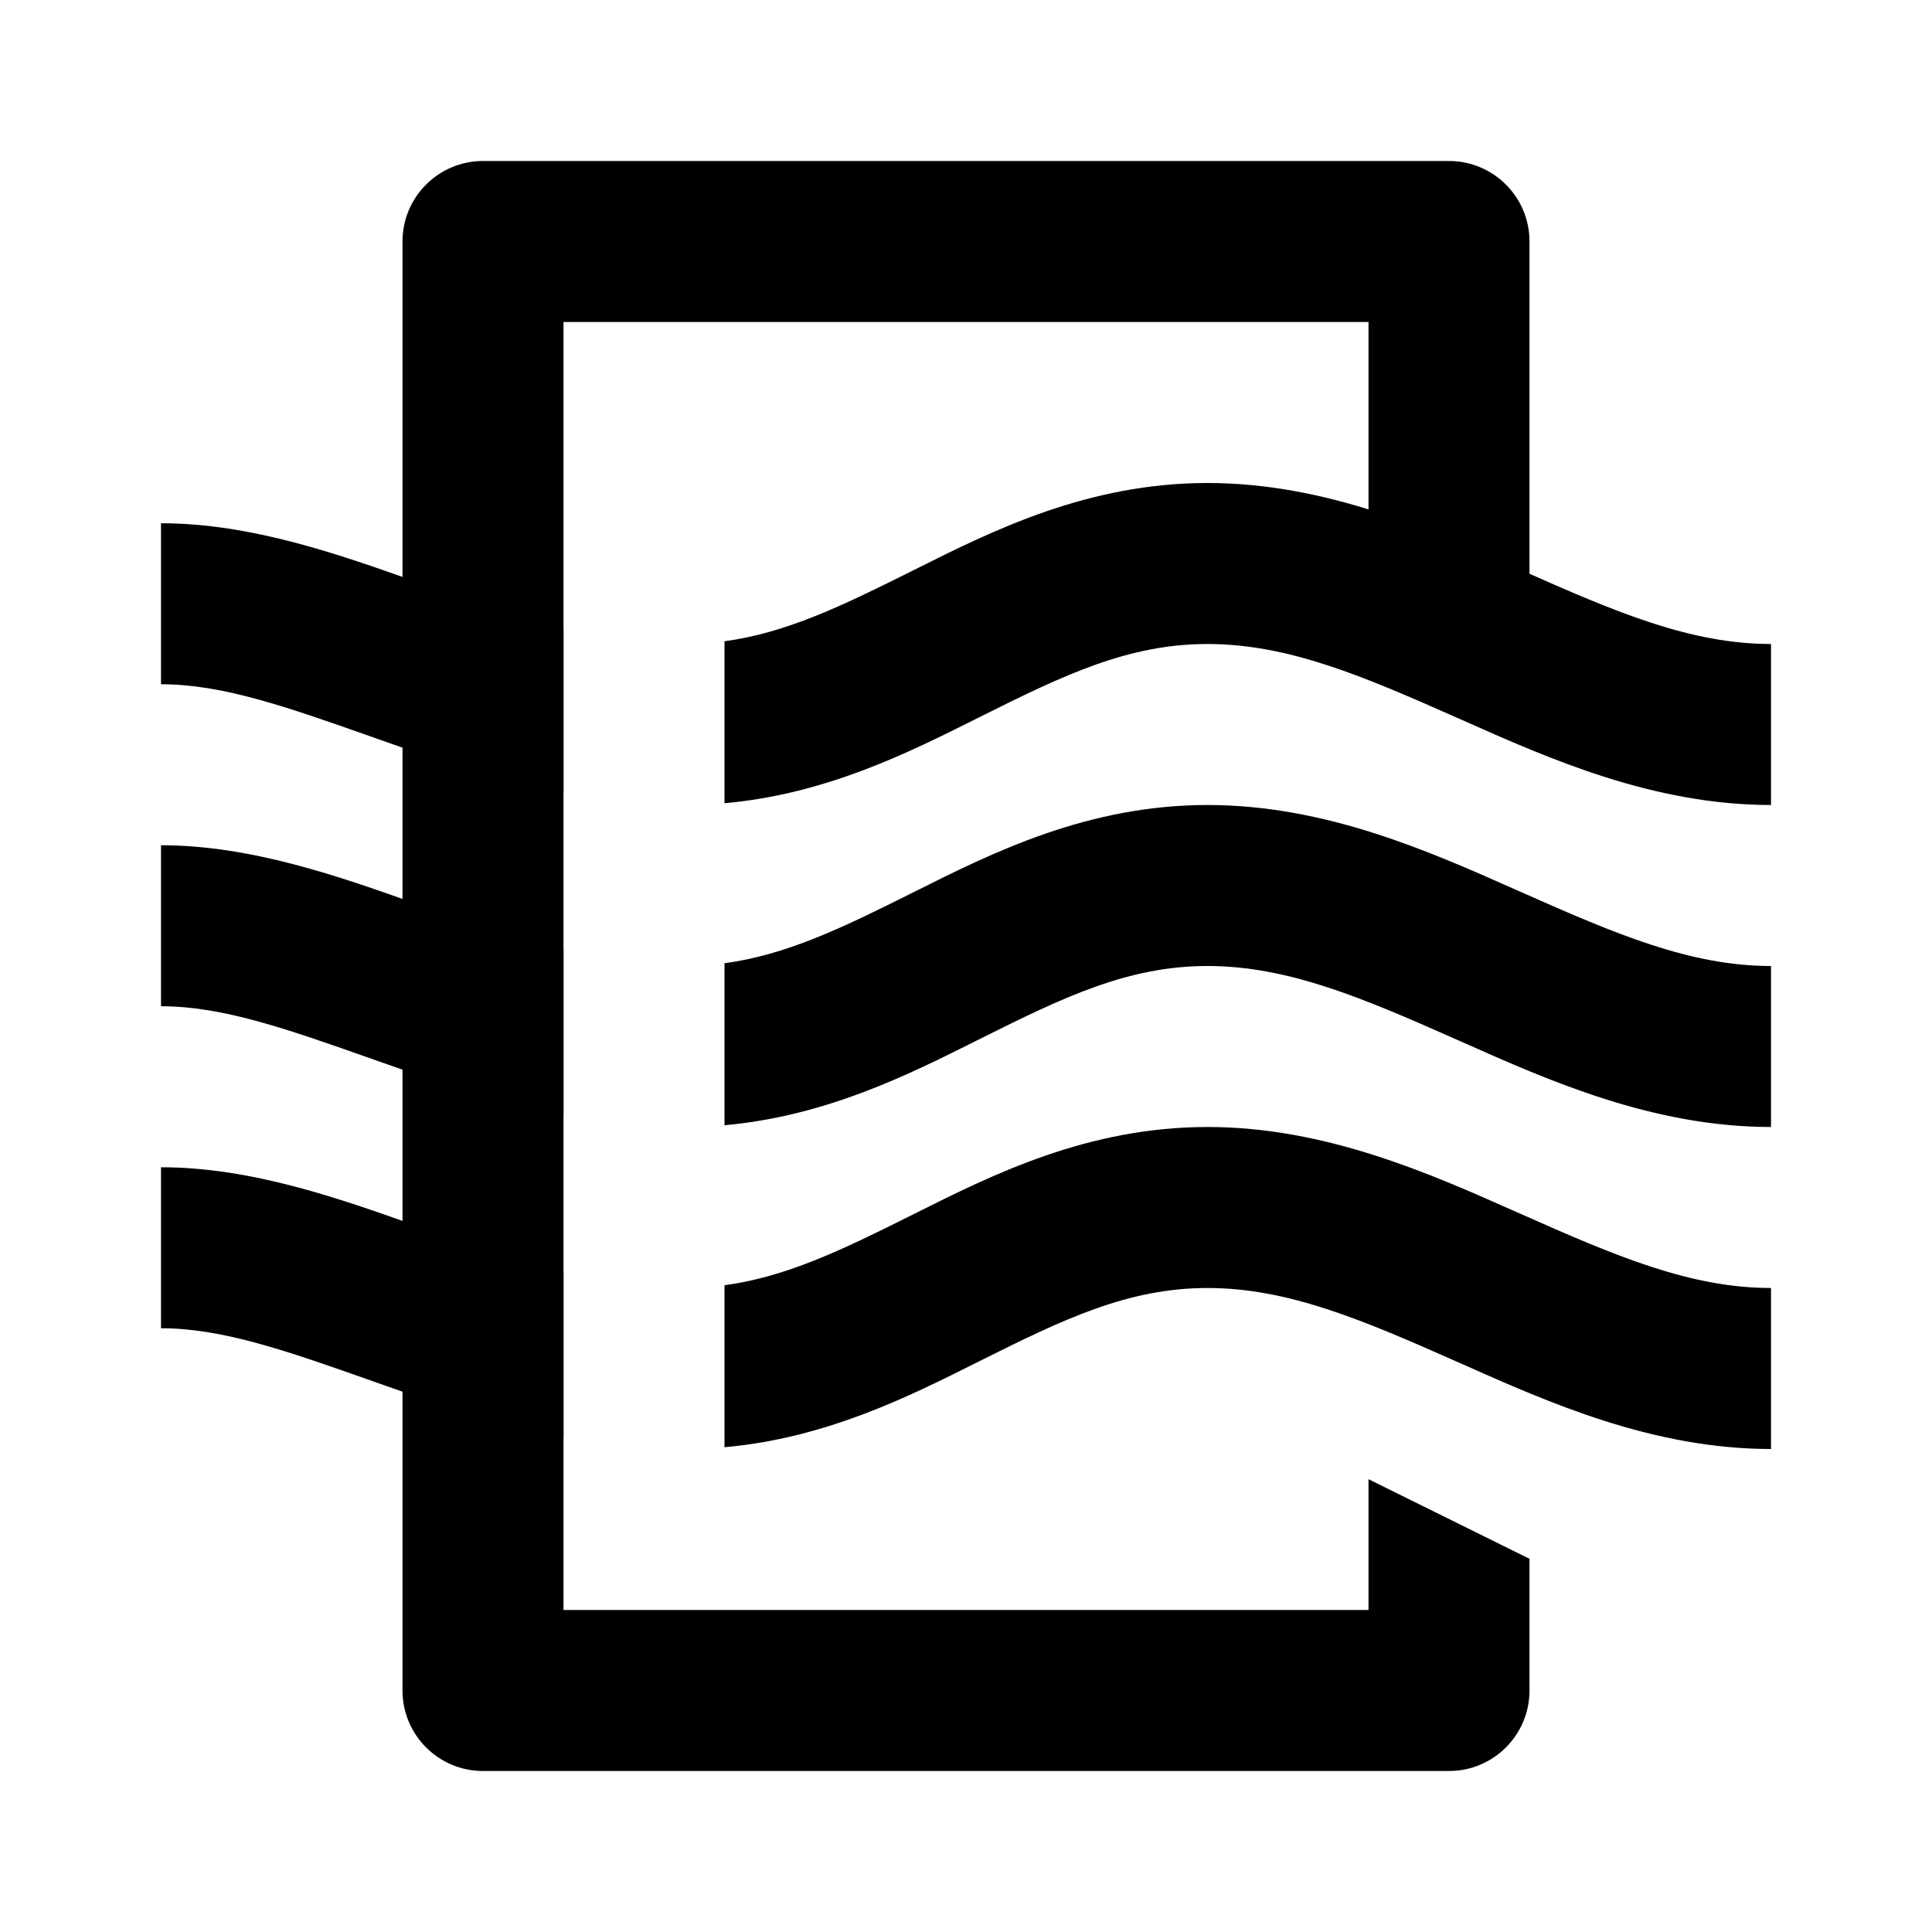
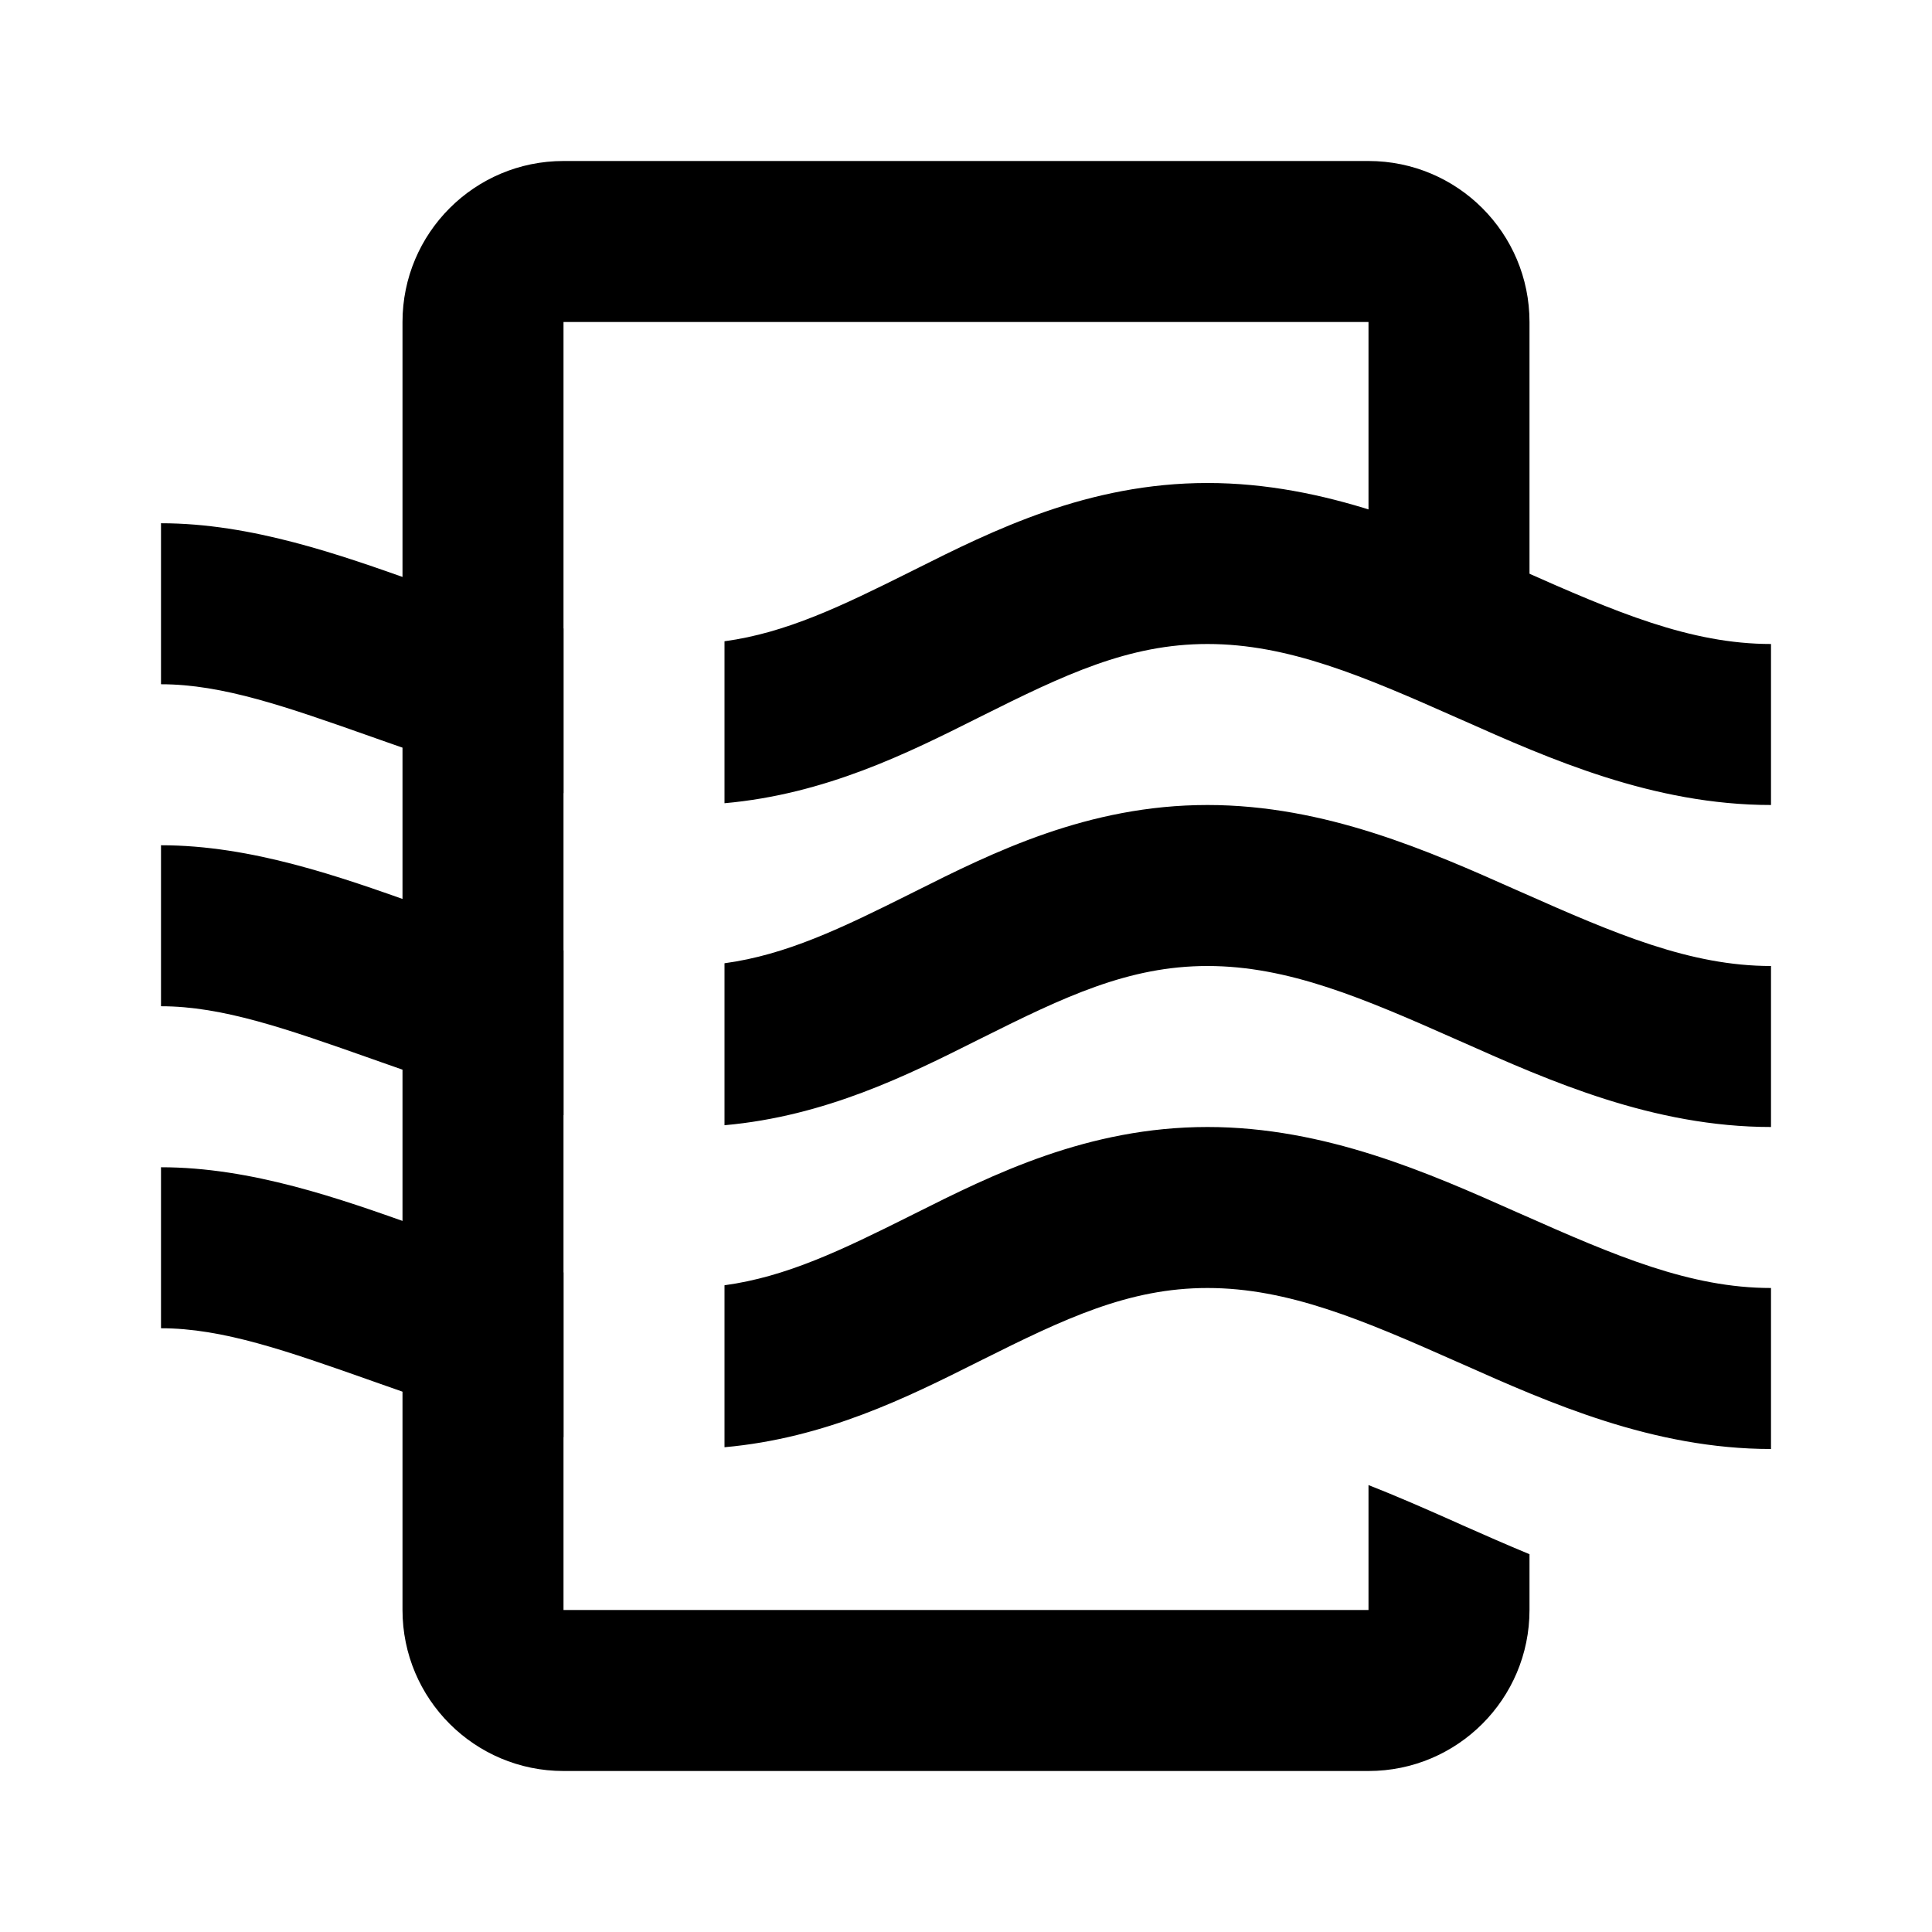
<svg xmlns="http://www.w3.org/2000/svg" width="24" height="24" viewBox="0 0 24 24">
  <path d="M7 7.807a16.48 16.48 0 0 1-1.605-.5l-.214-.076C4.225 6.891 3.124 6.5 2 6.5v2c.767 0 1.56.28 2.631.658l.099.035c.674.238 1.434.5 2.27.66V7.806zM7 11.807a16.478 16.478 0 0 1-1.605-.5l-.214-.076C4.225 10.891 3.124 10.5 2 10.5v2c.767 0 1.56.28 2.631.658l.099.035c.674.238 1.434.5 2.27.66v-2.046zM9 13.978v-2.012c.767-.104 1.459-.438 2.303-.86l.06-.03C12.33 10.591 13.513 10 15 10c1.464 0 2.757.575 3.833 1.054l.073.032c1.16.515 2.091.914 3.094.914v2c-1.464 0-2.757-.575-3.833-1.054l-.073-.032C16.934 12.399 16.003 12 15 12c-.981 0-1.78.383-2.803.894l-.06.03c-.856.429-1.88.942-3.137 1.054zM7 15.807a16.478 16.478 0 0 1-1.605-.5l-.214-.076C4.225 14.89 3.124 14.5 2 14.5v2c.767 0 1.56.28 2.631.658l.099.035c.674.238 1.434.5 2.27.66v-2.046zM9 17.978v-2.012c.767-.104 1.459-.438 2.303-.86l.06-.03C12.33 14.591 13.513 14 15 14c1.464 0 2.757.575 3.833 1.054l.073.032c1.16.515 2.091.914 3.094.914v2c-1.464 0-2.757-.575-3.833-1.054l-.073-.032C16.934 16.399 16.003 16 15 16c-.981 0-1.78.383-2.803.894l-.06.03c-.856.429-1.88.942-3.137 1.054zM9 9.978V7.966c.767-.104 1.459-.439 2.303-.86l.06-.03C12.33 6.591 13.513 6 15 6c1.464 0 2.757.575 3.833 1.054l.073.032C20.066 7.601 20.997 8 22 8v2c-1.464 0-2.757-.575-3.833-1.054l-.073-.032C16.934 8.399 16.003 8 15 8c-.981 0-1.78.383-2.803.894l-.06.03c-.856.429-1.88.942-3.137 1.054z" />
-   <path d="M7 20V4h10v3l2 1V3a1 1 0 0 0-1-1H6a1 1 0 0 0-1 1v18a1 1 0 0 0 1 1h12a1 1 0 0 0 1-1v-1.636l-2-.989V20H7z" />
+   <path d="M7 4h10v3s1.444.753 2 1V4a2 2 0 0 0-2-2H7a2 2 0 0 0-2 2v16a2 2 0 0 0 2 2h10a2 2 0 0 0 2-2v-.693c-.29-.12-.568-.243-.833-.36l-.073-.033c-.386-.172-.747-.33-1.094-.466V20H7V4z" />
</svg>
